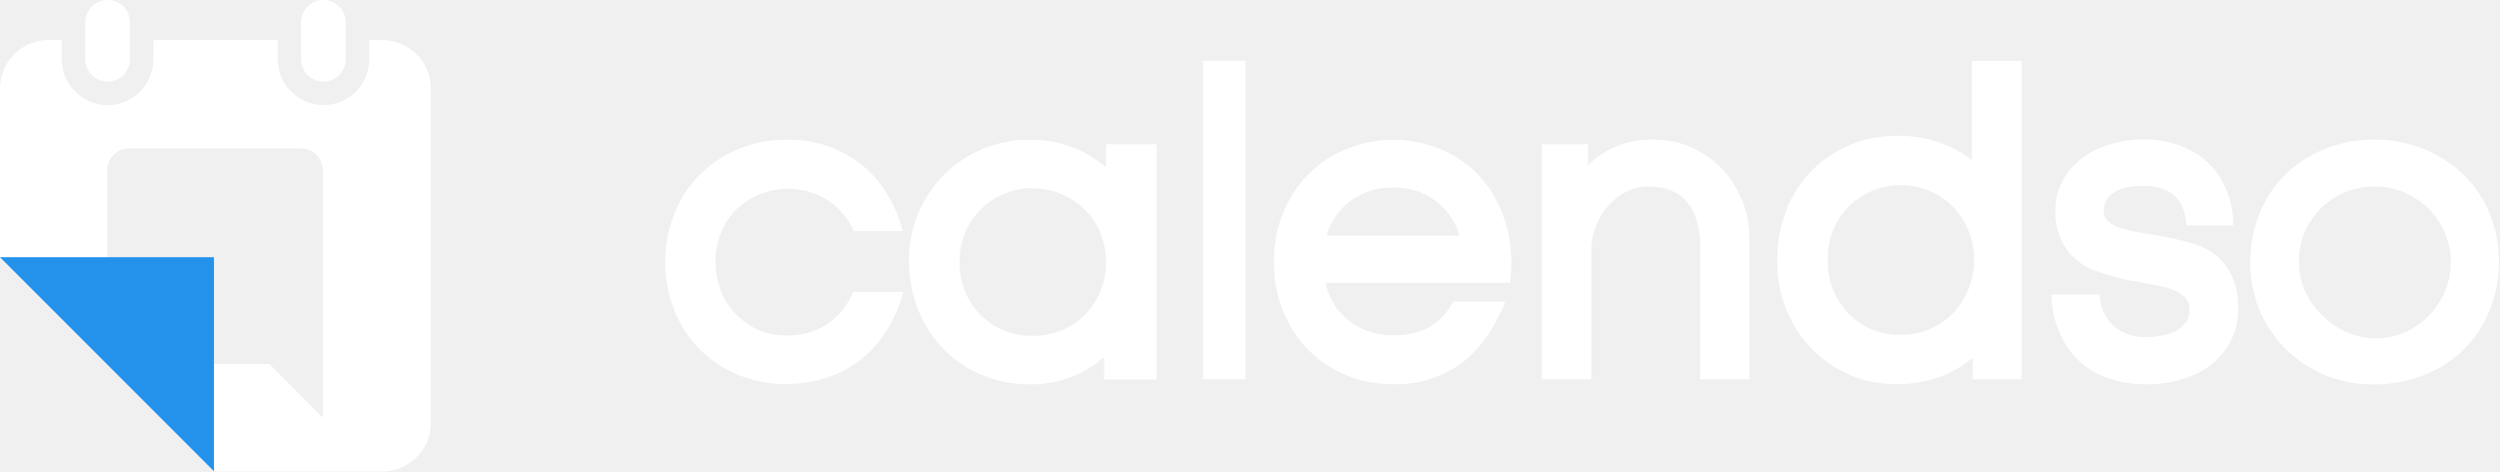
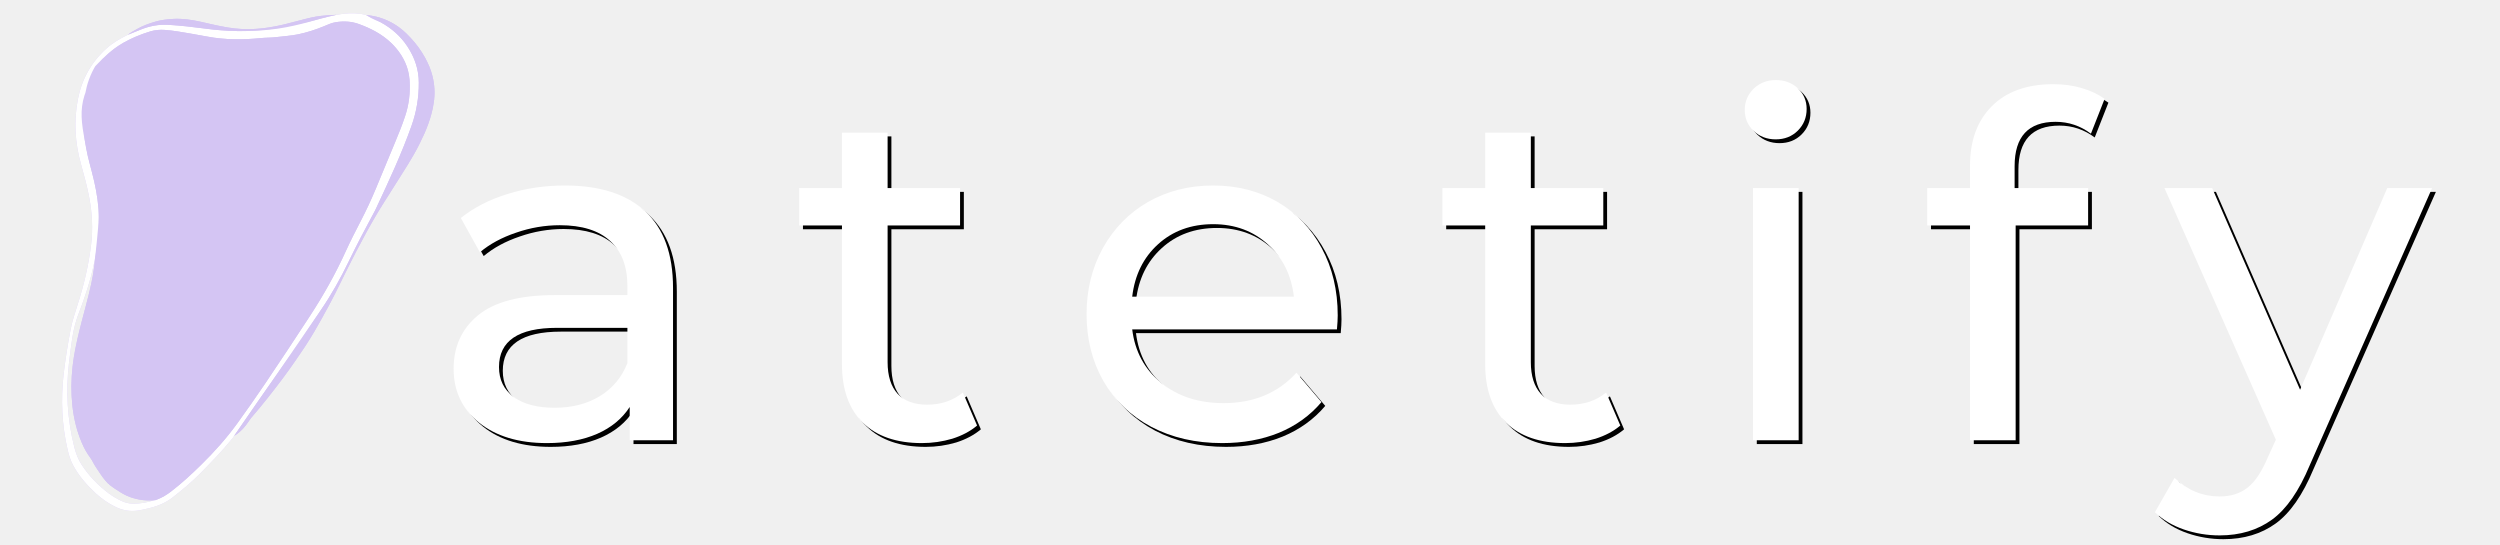
- <svg xmlns="http://www.w3.org/2000/svg" id="Layer_1" data-name="Layer 1" viewBox="0 0 566.93 106.87">
+ <svg xmlns="http://www.w3.org/2000/svg" width="202" zoomAndPan="magnify" viewBox="0 0 151.5 33" height="44" preserveAspectRatio="xMidYMid meet" version="1.0">
  <defs>
-     <style>.cls-1,.cls-2{fill:#fff;}.cls-1,.cls-3{fillRule:evenodd;}.cls-3{fill:#2492eb;}</style>
+     <g />
+     <clipPath id="7835c8d648">
+       <path d="M 130 11 L 148 11 L 148 32.945 L 130 32.945 Z M 130 11 " clip-rule="nonzero" />
+     </clipPath>
+     <clipPath id="9e72cd3a06">
+       <path d="M 130 11 L 148 11 L 148 32.945 L 130 32.945 Z M 130 11 " clip-rule="nonzero" />
+     </clipPath>
+     <clipPath id="a7d173bc70">
+       <path d="M 3 0.055 L 27 0.055 L 27 31 L 3 31 Z M 3 0.055 " clip-rule="nonzero" />
+     </clipPath>
+     <clipPath id="b1306e29b6">
+       <path d="M -3.535 5.867 L 23.336 -3.637 L 32.59 22.523 L 5.719 32.027 Z M -3.535 5.867 " clip-rule="nonzero" />
+     </clipPath>
+     <clipPath id="e5a8bb545f">
+       <path d="M -3.535 5.867 L 23.336 -3.637 L 32.59 22.523 L 5.719 32.027 Z M -3.535 5.867 " clip-rule="nonzero" />
+     </clipPath>
+     <clipPath id="a86a3cac2f">
+       <path d="M 3 0.055 L 26 0.055 L 26 31 L 3 31 Z M 3 0.055 " clip-rule="nonzero" />
+     </clipPath>
+     <clipPath id="6486aaf004">
+       <path d="M -3.535 5.867 L 23.336 -3.637 L 32.59 22.523 L 5.719 32.027 Z M -3.535 5.867 " clip-rule="nonzero" />
+     </clipPath>
+     <clipPath id="df2807f0a7">
+       <path d="M -3.535 5.867 L 23.336 -3.637 L 32.59 22.523 L 5.719 32.027 Z M -3.535 5.867 " clip-rule="nonzero" />
+     </clipPath>
+     <clipPath id="bb396485cc">
+       <path d="M 4 0.055 L 27 0.055 L 27 31 L 4 31 Z M 4 0.055 " clip-rule="nonzero" />
+     </clipPath>
+     <clipPath id="54c73df308">
+       <path d="M -3.535 5.867 L 23.336 -3.637 L 32.59 22.523 L 5.719 32.027 Z M -3.535 5.867 " clip-rule="nonzero" />
+     </clipPath>
+     <clipPath id="6326827091">
+       <path d="M -3.535 5.867 L 23.336 -3.637 L 32.59 22.523 L 5.719 32.027 Z M -3.535 5.867 " clip-rule="nonzero" />
+     </clipPath>
  </defs>
-   <path class="cls-1" d="M178.41,87.12a28.08,28.08,0,0,1-14-3.59,25.91,25.91,0,0,1-9.94-10,29.62,29.62,0,0,1,0-28.25,25.88,25.88,0,0,1,10-10,28,28,0,0,1,14-3.61A26.53,26.53,0,0,1,195,37q7,5.33,9.86,15.41H193.68a15.82,15.82,0,0,0-6.17-7.16,16.32,16.32,0,0,0-8.68-2.46,17.22,17.22,0,0,0-8.07,2,15.63,15.63,0,0,0-6.14,5.81,17.85,17.85,0,0,0-.19,17.26,16.41,16.41,0,0,0,5.79,6,14.94,14.94,0,0,0,8,2.23c7.23,0,12.37-3.29,15.37-9.89h11.35a31.36,31.36,0,0,1-5.77,11.52,24.73,24.73,0,0,1-9.16,7,28.61,28.61,0,0,1-11.59,2.34ZM250.48,81a24.7,24.7,0,0,1-16.77,6.15,28,28,0,0,1-14-3.59,26.15,26.15,0,0,1-9.84-10A29.21,29.21,0,0,1,206.22,59a27.1,27.1,0,0,1,27.2-27.29,25.66,25.66,0,0,1,17.49,6.25V32.72h11.5V86.07H250.48V81ZM234.34,42.66a16.53,16.53,0,0,0-8.42,2.2,16.21,16.21,0,0,0-6,6,16.38,16.38,0,0,0-2.22,8.37,16.59,16.59,0,0,0,4.71,12.16,16.38,16.38,0,0,0,12.11,4.75,16,16,0,0,0,8.27-2.19,16.31,16.31,0,0,0,5.94-6,17.58,17.58,0,0,0,0-17,16.15,16.15,0,0,0-6-6,16.33,16.33,0,0,0-8.4-2.22Zm38.57-28.87h9.67V86h-9.67V13.79Zm27.77,50.36a15.34,15.34,0,0,0,3,6.27,14.48,14.48,0,0,0,5.36,4.14,16.65,16.65,0,0,0,7,1.47,16.84,16.84,0,0,0,8.1-1.75,14.78,14.78,0,0,0,5.55-5.89h11.87q-4.08,9.74-10.36,14.24a25.3,25.3,0,0,1-15.16,4.49,27.13,27.13,0,0,1-13.8-3.59,25.74,25.74,0,0,1-9.74-10A28.65,28.65,0,0,1,289,59.4a28.65,28.65,0,0,1,3.51-14.09,25.62,25.62,0,0,1,9.79-10,28.15,28.15,0,0,1,27.74.09,25.36,25.36,0,0,1,9.57,10.24,30.18,30.18,0,0,1,3.26,14c0,1-.1,2.47-.29,4.51ZM316.1,42.53a15.83,15.83,0,0,0-9.56,2.92,14.91,14.91,0,0,0-5.58,8h30.18a15.2,15.2,0,0,0-5.59-8,15.63,15.63,0,0,0-9.45-2.92Zm69.63,13.73q0-7-3-10.46c-2-2.35-4.89-3.51-8.68-3.51a11.46,11.46,0,0,0-6.48,2,14.08,14.08,0,0,0-4.76,5.36A15.6,15.6,0,0,0,361,57.08V86H349.79V32.72h10.46v4.76a20.2,20.2,0,0,1,14.87-5.82,20.87,20.87,0,0,1,11,3,21.54,21.54,0,0,1,7.89,8.21,23.45,23.45,0,0,1,2.88,11.55V86h-11.2V56.26Zm61.81,24.91a25.73,25.73,0,0,1-7.91,4.44,28,28,0,0,1-9.35,1.51,26.4,26.4,0,0,1-13.75-3.69,26.94,26.94,0,0,1-9.78-10.07,28.29,28.29,0,0,1-3.57-14.06,30.39,30.39,0,0,1,3.46-14.67,26.14,26.14,0,0,1,9.79-10.14,27.27,27.27,0,0,1,14.14-3.69,28.53,28.53,0,0,1,9,1.4,25.51,25.51,0,0,1,7.78,4.08V13.84h11.3V86h-11.1V81.17ZM431.24,42a16.34,16.34,0,0,0-8.41,2.22,16.05,16.05,0,0,0-6,6,16.75,16.75,0,0,0-2.18,8.49,17.11,17.11,0,0,0,4.71,12.4,16.07,16.07,0,0,0,12.06,4.8,15.71,15.71,0,0,0,8.31-2.26,16.37,16.37,0,0,0,5.94-6.14,17.92,17.92,0,0,0,0-17.17A16.44,16.44,0,0,0,431.24,42Zm55.44,45.13a23.84,23.84,0,0,1-10.84-2.39,18.14,18.14,0,0,1-7.46-7,22.68,22.68,0,0,1-3-10.94h11a10,10,0,0,0,3.08,7.12A11,11,0,0,0,487,76.41a15.51,15.51,0,0,0,5.33-.82,7.27,7.27,0,0,0,3.31-2.18,4.68,4.68,0,0,0,1.1-3,4.06,4.06,0,0,0-1.24-3.19,8.52,8.52,0,0,0-1.72-1.16,13.45,13.45,0,0,0-2.17-.81c-1.82-.44-3.87-.86-6.15-1.29-1.76-.25-3.46-.58-5.1-1s-3.47-1-5-1.59A11.16,11.16,0,0,1,473,60.35l-1-.71a9.64,9.64,0,0,0-1.2-1,8.44,8.44,0,0,1-1.77-1.82,17.51,17.51,0,0,1-1.49-2.61,14.27,14.27,0,0,1-1.25-6.43A14.21,14.21,0,0,1,469,39.29a16.77,16.77,0,0,1,7.2-5.65,25.49,25.49,0,0,1,10.29-2A22.09,22.09,0,0,1,496.82,34a17.22,17.22,0,0,1,7.12,6.73,21.13,21.13,0,0,1,2.74,10.4H496c-.14-3-1.05-5.22-2.69-6.73s-4-2.26-7-2.26-5.24.51-6.76,1.54a4.49,4.49,0,0,0-2.28,3.84,3.12,3.12,0,0,0,1,2.64,8.49,8.49,0,0,0,1.84,1.18,10,10,0,0,0,2,.66c.81.21,1.69.43,2.69.62l3.12.53a65.57,65.57,0,0,1,10,2.21,14,14,0,0,1,6.74,4.46,14.62,14.62,0,0,1,3,8.37l.1,1.82A15.47,15.47,0,0,1,505,79.1a17.09,17.09,0,0,1-7.46,6,27.44,27.44,0,0,1-10.9,2.06Zm76.61-13.55a26.23,26.23,0,0,1-10.19,10,30.43,30.43,0,0,1-14.77,3.59,27.65,27.65,0,0,1-14-3.64,27.26,27.26,0,0,1-10.08-9.92,26.66,26.66,0,0,1-3.73-13.83,28.7,28.7,0,0,1,3.61-14.56,25.87,25.87,0,0,1,10.24-10,29.05,29.05,0,0,1,14.32-3.56,29.59,29.59,0,0,1,14.32,3.61,26.71,26.71,0,0,1,10.24,9.9,28.3,28.3,0,0,1,3.64,14.23,28.21,28.21,0,0,1-3.64,14.17ZM538.73,42.29a17.06,17.06,0,0,0-8.63,2.26,16.7,16.7,0,0,0-6.28,6.15,16.46,16.46,0,0,0-2.3,8.5,16.65,16.65,0,0,0,5.18,12.16A17,17,0,0,0,539,76.71a16.16,16.16,0,0,0,8.53-2.37A17.52,17.52,0,0,0,553.72,68,17,17,0,0,0,556,59.4a16.38,16.38,0,0,0-2.33-8.58,17.24,17.24,0,0,0-6.3-6.22A16.89,16.89,0,0,0,538.73,42.29Z" transform="translate(0)" />
-   <rect class="cls-2" x="19.35" width="10.11" height="18.5" rx="5.05" />
-   <rect class="cls-2" x="68.31" width="10.11" height="18.5" rx="5.05" />
-   <path class="cls-1" d="M11,9.1h3v4.35A10.43,10.43,0,0,0,24.4,23.84h0A10.42,10.42,0,0,0,34.79,13.45V9.1H63v4.35A10.42,10.42,0,0,0,73.36,23.84h0A10.42,10.42,0,0,0,83.75,13.45V9.1h3a11,11,0,0,1,11,11V95.91a11,11,0,0,1-11,11H48.54L0,58.33V20.07a11,11,0,0,1,11-11ZM68.21,33.64H29.31a5,5,0,0,0-5,5v38.9a5,5,0,0,0,5,5H61.1L73.24,94.74V38.67A5,5,0,0,0,68.21,33.64Z" transform="translate(0)" />
-   <polygon class="cls-3" points="48.54 58.33 0 58.33 48.54 106.87 48.54 58.33" />
+   <g fill="#000000" fill-opacity="1">
+     <g transform="translate(26.28094, 26.9087)">
+       <g>
+         <path d="M 8.188 -15.438 C 10.301 -15.438 11.922 -14.914 13.047 -13.875 C 14.172 -12.832 14.734 -11.285 14.734 -9.234 L 14.734 0 L 12.109 0 L 12.109 -2.016 C 11.648 -1.305 10.992 -0.766 10.141 -0.391 C 9.285 -0.016 8.27 0.172 7.094 0.172 C 5.383 0.172 4.016 -0.238 2.984 -1.062 C 1.953 -1.895 1.438 -2.984 1.438 -4.328 C 1.438 -5.672 1.926 -6.75 2.906 -7.562 C 3.895 -8.383 5.453 -8.797 7.578 -8.797 L 11.969 -8.797 L 11.969 -9.344 C 11.969 -10.539 11.617 -11.453 10.922 -12.078 C 10.234 -12.711 9.219 -13.031 7.875 -13.031 C 6.969 -13.031 6.082 -12.879 5.219 -12.578 C 4.352 -12.285 3.625 -11.891 3.031 -11.391 L 1.875 -13.469 C 2.664 -14.102 3.609 -14.586 4.703 -14.922 C 5.797 -15.266 6.957 -15.438 8.188 -15.438 Z M 7.562 -1.969 C 8.613 -1.969 9.523 -2.203 10.297 -2.672 C 11.066 -3.141 11.625 -3.805 11.969 -4.672 L 11.969 -6.812 L 7.703 -6.812 C 5.359 -6.812 4.188 -6.02 4.188 -4.438 C 4.188 -3.664 4.484 -3.062 5.078 -2.625 C 5.672 -2.188 6.5 -1.969 7.562 -1.969 Z M 7.562 -1.969 " />
+       </g>
+     </g>
+   </g>
+   <g fill="#000000" fill-opacity="1">
+     <g transform="translate(48.22124, 26.9087)">
+       <g>
+         <path d="M 11.219 -0.891 C 10.812 -0.547 10.312 -0.281 9.719 -0.094 C 9.125 0.082 8.508 0.172 7.875 0.172 C 6.332 0.172 5.141 -0.238 4.297 -1.062 C 3.453 -1.895 3.031 -3.078 3.031 -4.609 L 3.031 -13.016 L 0.438 -13.016 L 0.438 -15.281 L 3.031 -15.281 L 3.031 -18.641 L 5.797 -18.641 L 5.797 -15.281 L 10.188 -15.281 L 10.188 -13.016 L 5.797 -13.016 L 5.797 -4.734 C 5.797 -3.898 6 -3.258 6.406 -2.812 C 6.82 -2.375 7.414 -2.156 8.188 -2.156 C 9.031 -2.156 9.754 -2.398 10.359 -2.891 Z M 11.219 -0.891 " />
+       </g>
+     </g>
+   </g>
+   <g fill="#000000" fill-opacity="1">
+     <g transform="translate(64.85715, 26.9087)">
+       <g>
+         <path d="M 16.438 -7.562 C 16.438 -7.344 16.422 -7.062 16.391 -6.719 L 3.984 -6.719 C 4.148 -5.375 4.738 -4.289 5.75 -3.469 C 6.758 -2.656 8.016 -2.25 9.516 -2.25 C 11.348 -2.25 12.82 -2.863 13.938 -4.094 L 15.453 -2.312 C 14.766 -1.5 13.906 -0.879 12.875 -0.453 C 11.844 -0.035 10.695 0.172 9.438 0.172 C 7.82 0.172 6.391 -0.156 5.141 -0.812 C 3.891 -1.477 2.922 -2.406 2.234 -3.594 C 1.555 -4.789 1.219 -6.141 1.219 -7.641 C 1.219 -9.117 1.547 -10.453 2.203 -11.641 C 2.867 -12.836 3.781 -13.77 4.938 -14.438 C 6.102 -15.102 7.422 -15.438 8.891 -15.438 C 10.348 -15.438 11.648 -15.102 12.797 -14.438 C 13.941 -13.77 14.832 -12.836 15.469 -11.641 C 16.113 -10.453 16.438 -9.094 16.438 -7.562 Z M 8.891 -13.094 C 7.555 -13.094 6.441 -12.688 5.547 -11.875 C 4.66 -11.07 4.141 -10.016 3.984 -8.703 L 13.781 -8.703 C 13.633 -9.992 13.113 -11.047 12.219 -11.859 C 11.32 -12.68 10.211 -13.094 8.891 -13.094 Z M 8.891 -13.094 " />
+       </g>
+     </g>
+   </g>
+   <g fill="#000000" fill-opacity="1">
+     <g transform="translate(87.20105, 26.9087)">
+       <g>
+         <path d="M 11.219 -0.891 C 10.812 -0.547 10.312 -0.281 9.719 -0.094 C 9.125 0.082 8.508 0.172 7.875 0.172 C 6.332 0.172 5.141 -0.238 4.297 -1.062 C 3.453 -1.895 3.031 -3.078 3.031 -4.609 L 3.031 -13.016 L 0.438 -13.016 L 0.438 -15.281 L 3.031 -15.281 L 3.031 -18.641 L 5.797 -18.641 L 5.797 -15.281 L 10.188 -15.281 L 10.188 -13.016 L 5.797 -13.016 L 5.797 -4.734 C 5.797 -3.898 6 -3.258 6.406 -2.812 C 6.82 -2.375 7.414 -2.156 8.188 -2.156 C 9.031 -2.156 9.754 -2.398 10.359 -2.891 Z M 11.219 -0.891 " />
+       </g>
+     </g>
+   </g>
+   <g fill="#000000" fill-opacity="1">
+     <g transform="translate(103.837, 26.9087)">
+       <g>
+         <path d="M 2.625 -15.281 L 5.391 -15.281 L 5.391 0 L 2.625 0 Z M 4 -18.234 C 3.469 -18.234 3.02 -18.406 2.656 -18.75 C 2.301 -19.094 2.125 -19.516 2.125 -20.016 C 2.125 -20.516 2.301 -20.941 2.656 -21.297 C 3.02 -21.648 3.469 -21.828 4 -21.828 C 4.539 -21.828 4.988 -21.66 5.344 -21.328 C 5.695 -20.992 5.875 -20.578 5.875 -20.078 C 5.875 -19.555 5.695 -19.117 5.344 -18.766 C 4.988 -18.41 4.539 -18.234 4 -18.234 Z M 4 -18.234 " />
+       </g>
+     </g>
+   </g>
+   <g fill="#000000" fill-opacity="1">
+     <g transform="translate(116.5811, 26.9087)">
+       <g>
+         <path d="M 8.219 -19.297 C 6.562 -19.297 5.734 -18.398 5.734 -16.609 L 5.734 -15.281 L 10.188 -15.281 L 10.188 -13.016 L 5.797 -13.016 L 5.797 0 L 3.031 0 L 3.031 -13.016 L 0.438 -13.016 L 0.438 -15.281 L 3.031 -15.281 L 3.031 -16.641 C 3.031 -18.16 3.473 -19.363 4.359 -20.25 C 5.242 -21.133 6.484 -21.578 8.078 -21.578 C 8.691 -21.578 9.266 -21.5 9.797 -21.344 C 10.336 -21.188 10.801 -20.969 11.188 -20.688 L 10.359 -18.578 C 9.723 -19.055 9.008 -19.297 8.219 -19.297 Z M 8.219 -19.297 " />
+       </g>
+     </g>
+   </g>
+   <g clip-path="url(#7835c8d648)">
+     <g fill="#000000" fill-opacity="1">
+       <g transform="translate(131.4585, 26.9087)">
+         <g>
+           <path d="M 16.156 -15.281 L 8.734 1.531 C 8.086 3.082 7.328 4.176 6.453 4.812 C 5.578 5.445 4.52 5.766 3.281 5.766 C 2.531 5.766 1.805 5.645 1.109 5.406 C 0.41 5.164 -0.172 4.816 -0.641 4.359 L 0.547 2.281 C 1.336 3.031 2.25 3.406 3.281 3.406 C 3.957 3.406 4.52 3.227 4.969 2.875 C 5.426 2.52 5.836 1.906 6.203 1.031 L 6.688 -0.031 L -0.062 -15.281 L 2.828 -15.281 L 8.156 -3.062 L 13.438 -15.281 Z M 16.156 -15.281 " />
+         </g>
+       </g>
+     </g>
+   </g>
+   <g fill="#ffffff" fill-opacity="1">
+     <g transform="translate(26.05151, 26.67927)">
+       <g>
+         <path d="M 8.188 -15.438 C 10.301 -15.438 11.922 -14.914 13.047 -13.875 C 14.172 -12.832 14.734 -11.285 14.734 -9.234 L 14.734 0 L 12.109 0 L 12.109 -2.016 C 11.648 -1.305 10.992 -0.766 10.141 -0.391 C 9.285 -0.016 8.27 0.172 7.094 0.172 C 5.383 0.172 4.016 -0.238 2.984 -1.062 C 1.953 -1.895 1.438 -2.984 1.438 -4.328 C 1.438 -5.672 1.926 -6.75 2.906 -7.562 C 3.895 -8.383 5.453 -8.797 7.578 -8.797 L 11.969 -8.797 L 11.969 -9.344 C 11.969 -10.539 11.617 -11.453 10.922 -12.078 C 10.234 -12.711 9.219 -13.031 7.875 -13.031 C 6.969 -13.031 6.082 -12.879 5.219 -12.578 C 4.352 -12.285 3.625 -11.891 3.031 -11.391 L 1.875 -13.469 C 2.664 -14.102 3.609 -14.586 4.703 -14.922 C 5.797 -15.266 6.957 -15.438 8.188 -15.438 Z M 7.562 -1.969 C 8.613 -1.969 9.523 -2.203 10.297 -2.672 C 11.066 -3.141 11.625 -3.805 11.969 -4.672 L 11.969 -6.812 L 7.703 -6.812 C 5.359 -6.812 4.188 -6.02 4.188 -4.438 C 4.188 -3.664 4.484 -3.062 5.078 -2.625 C 5.672 -2.188 6.5 -1.969 7.562 -1.969 Z M 7.562 -1.969 " />
+       </g>
+     </g>
+   </g>
+   <g fill="#ffffff" fill-opacity="1">
+     <g transform="translate(47.99182, 26.67927)">
+       <g>
+         <path d="M 11.219 -0.891 C 10.812 -0.547 10.312 -0.281 9.719 -0.094 C 9.125 0.082 8.508 0.172 7.875 0.172 C 6.332 0.172 5.141 -0.238 4.297 -1.062 C 3.453 -1.895 3.031 -3.078 3.031 -4.609 L 3.031 -13.016 L 0.438 -13.016 L 0.438 -15.281 L 3.031 -15.281 L 3.031 -18.641 L 5.797 -18.641 L 5.797 -15.281 L 10.188 -15.281 L 10.188 -13.016 L 5.797 -13.016 L 5.797 -4.734 C 5.797 -3.898 6 -3.258 6.406 -2.812 C 6.82 -2.375 7.414 -2.156 8.188 -2.156 C 9.031 -2.156 9.754 -2.398 10.359 -2.891 Z M 11.219 -0.891 " />
+       </g>
+     </g>
+   </g>
+   <g fill="#ffffff" fill-opacity="1">
+     <g transform="translate(64.62772, 26.67927)">
+       <g>
+         <path d="M 16.438 -7.562 C 16.438 -7.344 16.422 -7.062 16.391 -6.719 L 3.984 -6.719 C 4.148 -5.375 4.738 -4.289 5.75 -3.469 C 6.758 -2.656 8.016 -2.25 9.516 -2.25 C 11.348 -2.25 12.82 -2.863 13.938 -4.094 L 15.453 -2.312 C 14.766 -1.5 13.906 -0.879 12.875 -0.453 C 11.844 -0.035 10.695 0.172 9.438 0.172 C 7.82 0.172 6.391 -0.156 5.141 -0.812 C 3.891 -1.477 2.922 -2.406 2.234 -3.594 C 1.555 -4.789 1.219 -6.141 1.219 -7.641 C 1.219 -9.117 1.547 -10.453 2.203 -11.641 C 2.867 -12.836 3.781 -13.77 4.938 -14.438 C 6.102 -15.102 7.422 -15.438 8.891 -15.438 C 10.348 -15.438 11.648 -15.102 12.797 -14.438 C 13.941 -13.77 14.832 -12.836 15.469 -11.641 C 16.113 -10.453 16.438 -9.094 16.438 -7.562 Z M 8.891 -13.094 C 7.555 -13.094 6.441 -12.688 5.547 -11.875 C 4.66 -11.07 4.141 -10.016 3.984 -8.703 L 13.781 -8.703 C 13.633 -9.992 13.113 -11.047 12.219 -11.859 C 11.32 -12.68 10.211 -13.094 8.891 -13.094 Z M 8.891 -13.094 " />
+       </g>
+     </g>
+   </g>
+   <g fill="#ffffff" fill-opacity="1">
+     <g transform="translate(86.97163, 26.67927)">
+       <g>
+         <path d="M 11.219 -0.891 C 10.812 -0.547 10.312 -0.281 9.719 -0.094 C 9.125 0.082 8.508 0.172 7.875 0.172 C 6.332 0.172 5.141 -0.238 4.297 -1.062 C 3.453 -1.895 3.031 -3.078 3.031 -4.609 L 3.031 -13.016 L 0.438 -13.016 L 0.438 -15.281 L 3.031 -15.281 L 3.031 -18.641 L 5.797 -18.641 L 5.797 -15.281 L 10.188 -15.281 L 10.188 -13.016 L 5.797 -13.016 L 5.797 -4.734 C 5.797 -3.898 6 -3.258 6.406 -2.812 C 6.82 -2.375 7.414 -2.156 8.188 -2.156 C 9.031 -2.156 9.754 -2.398 10.359 -2.891 Z M 11.219 -0.891 " />
+       </g>
+     </g>
+   </g>
+   <g fill="#ffffff" fill-opacity="1">
+     <g transform="translate(103.6075, 26.67927)">
+       <g>
+         <path d="M 2.625 -15.281 L 5.391 -15.281 L 5.391 0 L 2.625 0 Z M 4 -18.234 C 3.469 -18.234 3.02 -18.406 2.656 -18.75 C 2.301 -19.094 2.125 -19.516 2.125 -20.016 C 2.125 -20.516 2.301 -20.941 2.656 -21.297 C 3.02 -21.648 3.469 -21.828 4 -21.828 C 4.539 -21.828 4.988 -21.66 5.344 -21.328 C 5.695 -20.992 5.875 -20.578 5.875 -20.078 C 5.875 -19.555 5.695 -19.117 5.344 -18.766 C 4.988 -18.41 4.539 -18.234 4 -18.234 Z M 4 -18.234 " />
+       </g>
+     </g>
+   </g>
+   <g fill="#ffffff" fill-opacity="1">
+     <g transform="translate(116.3516, 26.67927)">
+       <g>
+         <path d="M 8.219 -19.297 C 6.562 -19.297 5.734 -18.398 5.734 -16.609 L 5.734 -15.281 L 10.188 -15.281 L 10.188 -13.016 L 5.797 -13.016 L 5.797 0 L 3.031 0 L 3.031 -13.016 L 0.438 -13.016 L 0.438 -15.281 L 3.031 -15.281 L 3.031 -16.641 C 3.031 -18.16 3.473 -19.363 4.359 -20.25 C 5.242 -21.133 6.484 -21.578 8.078 -21.578 C 8.691 -21.578 9.266 -21.5 9.797 -21.344 C 10.336 -21.188 10.801 -20.969 11.188 -20.688 L 10.359 -18.578 C 9.723 -19.055 9.008 -19.297 8.219 -19.297 Z M 8.219 -19.297 " />
+       </g>
+     </g>
+   </g>
+   <g clip-path="url(#9e72cd3a06)">
+     <g fill="#ffffff" fill-opacity="1">
+       <g transform="translate(131.229, 26.67927)">
+         <g>
+           <path d="M 16.156 -15.281 L 8.734 1.531 C 8.086 3.082 7.328 4.176 6.453 4.812 C 5.578 5.445 4.52 5.766 3.281 5.766 C 2.531 5.766 1.805 5.645 1.109 5.406 C 0.41 5.164 -0.172 4.816 -0.641 4.359 L 0.547 2.281 C 1.336 3.031 2.25 3.406 3.281 3.406 C 3.957 3.406 4.52 3.227 4.969 2.875 C 5.426 2.52 5.836 1.906 6.203 1.031 L 6.688 -0.031 L -0.062 -15.281 L 2.828 -15.281 L 8.156 -3.062 L 13.438 -15.281 Z M 16.156 -15.281 " />
+         </g>
+       </g>
+     </g>
+   </g>
+   <g clip-path="url(#a7d173bc70)">
+     <g clip-path="url(#b1306e29b6)">
+       <g clip-path="url(#e5a8bb545f)">
+         <path fill="#d4c5f3" d="M 25.773 3.523 C 25.531 3.078 25.234 2.668 24.887 2.297 C 24.633 2.027 24.203 1.578 23.52 1.262 C 23.242 1.129 22.789 0.961 22.191 0.914 C 22.199 0.918 22.207 0.922 22.215 0.93 C 22.215 0.93 22.207 0.922 22.191 0.914 C 22.191 0.914 21.531 0.68 20.398 0.898 C 20.133 0.957 19.727 1.047 19.227 1.184 C 18.973 1.254 18.867 1.289 18.648 1.348 C 18.648 1.348 18.012 1.523 17.359 1.648 C 16.062 1.902 14.719 1.887 14.434 1.883 C 13.855 1.879 13.277 1.836 12.703 1.766 C 13.156 1.82 13.742 1.871 14.434 1.883 C 15.562 1.887 16.68 1.773 17.781 1.52 C 18.258 1.41 18.754 1.32 19.227 1.184 C 19.309 1.16 19.551 1.09 19.879 1.012 C 19.879 1.012 20.152 0.945 20.398 0.898 C 19.68 0.918 19.195 0.988 18.875 1.059 C 18.863 1.062 18.852 1.062 18.848 1.066 C 18.789 1.078 18.648 1.109 17.793 1.332 C 17.543 1.395 17.297 1.465 17.047 1.52 C 16.543 1.633 16.031 1.715 15.516 1.75 C 14.949 1.793 14.383 1.758 13.82 1.668 C 13.266 1.578 12.719 1.445 12.168 1.32 C 11.625 1.199 11.074 1.117 10.512 1.145 C 10.141 1.164 9.77 1.207 9.41 1.312 C 9.016 1.43 8.629 1.566 8.27 1.777 C 8.094 1.879 7.906 1.973 7.746 2.109 C 7.289 2.332 6.848 2.582 6.465 2.926 C 5.535 3.758 4.953 4.789 4.719 6.02 C 4.465 7.34 4.543 8.648 4.906 9.941 C 5.094 10.621 5.285 11.305 5.414 12 C 5.586 12.93 5.637 13.867 5.523 14.809 C 5.375 16.051 5.09 17.262 4.707 18.449 C 4.547 18.957 4.375 19.457 4.277 19.98 C 4.105 20.875 3.961 21.773 3.855 22.68 C 3.684 24.215 3.746 25.742 4.098 27.254 C 4.172 27.578 4.27 27.895 4.426 28.191 C 4.781 28.852 5.27 29.406 5.816 29.91 C 6.18 30.242 6.578 30.516 7.02 30.727 C 7.445 30.934 7.887 31.004 8.352 30.941 C 8.551 30.914 8.742 30.863 8.938 30.82 C 9.496 30.695 10.023 30.492 10.477 30.133 C 11.051 29.68 11.617 29.215 12.133 28.691 C 12.781 28.027 13.438 27.363 14.023 26.641 C 14.051 26.605 14.074 26.574 14.102 26.543 C 14.133 26.496 14.188 26.414 14.219 26.367 C 14.328 26.207 14.43 26.059 14.531 25.91 C 14.43 26.059 14.324 26.211 14.219 26.367 C 14.215 26.379 14.207 26.391 14.203 26.406 C 14.23 26.387 14.273 26.359 14.328 26.324 C 14.855 25.953 15.09 25.473 15.219 25.324 C 15.879 24.566 16.496 23.773 17.102 22.973 C 17.379 22.609 17.641 22.234 17.902 21.859 C 18.301 21.289 18.688 20.707 19.043 20.102 C 19.352 19.574 19.648 19.039 19.938 18.5 C 20.168 18.078 20.379 17.648 20.594 17.215 C 20.828 16.75 21.051 16.281 21.289 15.82 C 21.395 15.613 21.492 15.41 21.602 15.207 C 21.891 14.676 22.164 14.133 22.469 13.605 C 22.645 13.301 22.82 12.992 23.004 12.691 C 23.195 12.375 23.398 12.066 23.594 11.754 C 23.953 11.184 24.312 10.613 24.672 10.043 C 24.938 9.621 25.184 9.191 25.406 8.75 C 25.609 8.34 25.805 7.93 25.957 7.496 C 26.105 7.082 26.223 6.66 26.285 6.227 C 26.371 5.668 26.34 5.113 26.195 4.562 C 26.102 4.195 25.949 3.852 25.773 3.523 Z M 5.492 10.137 C 5.516 10.23 5.543 10.332 5.574 10.449 C 5.547 10.348 5.52 10.242 5.492 10.137 Z M 5.715 16.098 C 5.617 16.887 5.484 17.465 5.145 18.75 C 5.027 19.195 4.906 19.641 4.797 20.09 C 4.629 20.789 4.477 21.492 4.398 22.211 C 4.309 23.004 4.301 23.805 4.387 24.598 C 4.43 24.996 4.5 25.387 4.598 25.773 C 4.688 26.133 4.809 26.477 4.949 26.812 C 5.082 27.141 5.258 27.449 5.469 27.738 C 5.602 27.914 5.68 28.121 5.805 28.301 C 6 28.586 6.176 28.883 6.402 29.145 C 6.57 29.34 6.77 29.492 6.984 29.629 C 7.207 29.773 7.43 29.926 7.672 30.035 C 7.863 30.125 8.453 30.363 9.211 30.324 C 9.273 30.32 9.32 30.316 9.352 30.312 C 9.383 30.316 9.41 30.309 9.438 30.301 C 9.41 30.309 9.383 30.316 9.352 30.312 C 8.93 30.449 8.496 30.527 8.055 30.523 C 7.801 30.52 7.562 30.453 7.336 30.344 C 7.074 30.219 6.82 30.066 6.586 29.895 C 5.941 29.41 5.391 28.84 4.949 28.164 C 4.73 27.832 4.598 27.469 4.5 27.086 C 4.078 25.41 3.98 23.711 4.18 21.996 C 4.234 21.52 4.297 21.043 4.367 20.566 C 4.453 19.953 4.613 19.363 4.844 18.793 C 4.957 18.512 5.277 17.625 5.508 16.77 C 5.551 16.602 5.668 16.152 5.77 15.586 C 5.777 15.512 5.785 15.438 5.793 15.363 C 5.797 15.371 5.801 15.379 5.805 15.387 C 5.793 15.457 5.781 15.523 5.77 15.586 C 5.742 15.848 5.73 15.98 5.715 16.098 Z M 7.48 2.59 C 7.254 2.727 6.98 2.906 6.688 3.145 C 6.672 3.156 6.66 3.168 6.645 3.18 C 6.656 3.168 6.672 3.156 6.688 3.145 C 6.926 2.93 7.191 2.746 7.48 2.59 C 7.879 2.352 8.41 2.113 9.125 1.898 C 8.551 2.07 8.004 2.309 7.48 2.59 Z M 16.73 22.75 C 17.637 21.438 18.543 20.117 19.441 18.797 C 18.594 20.039 18.207 20.656 16.73 22.75 Z M 16.73 22.75 " fill-opacity="1" fill-rule="nonzero" />
+       </g>
+     </g>
+   </g>
+   <g clip-path="url(#a86a3cac2f)">
+     <g clip-path="url(#6486aaf004)">
+       <g clip-path="url(#df2807f0a7)">
+         <path fill="#ffffff" d="M 20.398 0.898 C 21.531 0.68 22.191 0.914 22.191 0.914 C 22.207 0.922 22.215 0.93 22.215 0.93 C 22.512 1.059 22.797 1.203 23.078 1.355 C 23.734 1.715 24.281 2.195 24.695 2.824 C 25.133 3.492 25.379 4.215 25.379 5.012 C 25.383 5.902 25.242 6.766 24.945 7.605 C 24.34 9.312 23.578 10.945 22.812 12.582 C 22.754 12.715 22.684 12.844 22.613 12.973 C 22.105 13.906 21.613 14.852 21.148 15.812 C 20.648 16.848 20.09 17.848 19.441 18.797 C 18.543 20.117 17.637 21.438 16.73 22.75 C 16.188 23.539 15.375 24.676 14.219 26.367 C 14.188 26.414 14.133 26.496 14.102 26.543 C 14.074 26.574 14.051 26.605 14.023 26.641 C 13.438 27.363 12.781 28.027 12.133 28.691 C 11.617 29.215 11.051 29.68 10.477 30.133 C 10.023 30.492 9.496 30.695 8.938 30.82 C 8.742 30.863 8.551 30.914 8.352 30.941 C 7.887 31.004 7.445 30.934 7.02 30.727 C 6.578 30.516 6.18 30.242 5.816 29.91 C 5.27 29.406 4.781 28.852 4.426 28.191 C 4.27 27.895 4.172 27.578 4.098 27.254 C 3.746 25.742 3.684 24.215 3.855 22.68 C 3.961 21.773 4.105 20.875 4.277 19.98 C 4.375 19.457 4.547 18.957 4.707 18.449 C 5.09 17.262 5.375 16.051 5.523 14.809 C 5.637 13.867 5.586 12.93 5.414 12 C 5.285 11.305 5.094 10.621 4.906 9.941 C 4.543 8.648 4.465 7.34 4.719 6.02 C 4.957 4.789 5.535 3.758 6.465 2.926 C 6.848 2.582 7.289 2.332 7.746 2.109 C 8.008 2.004 8.27 1.898 8.527 1.793 C 9.062 1.578 9.609 1.469 10.191 1.504 C 10.926 1.547 11.66 1.629 12.391 1.727 C 13.066 1.82 13.75 1.879 14.434 1.883 C 15.562 1.887 16.68 1.773 17.781 1.52 C 18.258 1.41 18.754 1.32 19.227 1.184 C 19.309 1.16 19.551 1.09 19.879 1.012 C 19.879 1.012 20.152 0.945 20.398 0.898 Z M 6.074 3.828 C 6.059 3.832 6.051 3.844 6.055 3.863 L 6.055 3.859 C 6.023 3.879 6 3.906 5.992 3.945 C 5.617 4.441 5.398 5.008 5.25 5.605 C 5.23 5.637 5.223 5.672 5.227 5.711 L 5.227 5.707 C 5.207 5.738 5.203 5.773 5.207 5.809 C 5.184 5.836 5.184 5.871 5.18 5.902 C 5.043 6.773 5.02 7.648 5.141 8.523 C 5.23 9.18 5.406 9.812 5.574 10.449 C 5.766 11.172 5.91 11.902 5.969 12.652 C 6.066 13.91 5.887 14.941 5.77 15.586 C 5.668 16.152 5.551 16.602 5.508 16.77 C 5.277 17.625 4.957 18.512 4.844 18.793 C 4.613 19.363 4.453 19.953 4.367 20.566 C 4.297 21.043 4.234 21.52 4.18 21.996 C 3.98 23.711 4.078 25.41 4.5 27.086 C 4.598 27.469 4.73 27.832 4.949 28.164 C 5.391 28.84 5.941 29.41 6.586 29.895 C 6.82 30.066 7.074 30.219 7.336 30.344 C 7.562 30.453 7.801 30.52 8.055 30.523 C 8.496 30.527 8.93 30.449 9.352 30.312 C 9.414 30.32 9.465 30.289 9.52 30.27 C 9.832 30.152 10.113 29.98 10.375 29.777 C 11.02 29.285 11.609 28.734 12.188 28.168 C 12.984 27.387 13.723 26.562 14.379 25.656 C 14.957 24.855 15.523 24.051 16.074 23.234 C 16.984 21.879 17.891 20.52 18.781 19.148 C 19.598 17.898 20.328 16.598 20.949 15.234 C 21.234 14.605 21.551 13.992 21.867 13.379 C 22.191 12.754 22.488 12.121 22.758 11.473 C 23.148 10.527 23.543 9.586 23.934 8.641 C 24.152 8.117 24.367 7.59 24.547 7.047 C 24.789 6.336 24.867 5.605 24.82 4.855 C 24.805 4.652 24.773 4.449 24.719 4.25 C 24.535 3.594 24.172 3.047 23.684 2.582 C 23.125 2.055 22.453 1.711 21.738 1.453 C 21.285 1.289 20.809 1.27 20.332 1.348 C 20.086 1.387 19.859 1.496 19.633 1.59 C 19.129 1.797 18.613 1.965 18.078 2.078 C 17.621 2.172 17.156 2.195 16.695 2.254 C 16.398 2.289 16.094 2.277 15.797 2.309 C 14.711 2.418 13.629 2.418 12.551 2.215 C 12.211 2.148 11.871 2.09 11.531 2.031 C 11.016 1.945 10.5 1.848 9.977 1.812 C 9.688 1.793 9.402 1.816 9.125 1.898 C 8.551 2.07 8.004 2.309 7.48 2.59 C 6.984 2.859 6.555 3.211 6.203 3.652 C 6.176 3.688 6.125 3.711 6.133 3.77 C 6.102 3.773 6.086 3.797 6.078 3.824 Z M 6.074 3.828 " fill-opacity="1" fill-rule="nonzero" />
+       </g>
+     </g>
+   </g>
+   <g clip-path="url(#bb396485cc)">
+     <g clip-path="url(#54c73df308)">
+       <g clip-path="url(#6326827091)">
+         <path fill="#d4c5f3" d="M 14.203 26.406 C 14.207 26.391 14.215 26.379 14.219 26.367 C 15.273 24.828 16.141 23.59 16.73 22.75 C 18.207 20.656 18.594 20.039 19.441 18.797 C 20.09 17.848 20.648 16.848 21.148 15.812 C 21.613 14.852 22.105 13.906 22.613 12.973 C 22.684 12.844 22.754 12.715 22.812 12.582 C 23.578 10.945 24.34 9.312 24.945 7.605 C 25.242 6.766 25.383 5.902 25.379 5.012 C 25.379 4.215 25.133 3.492 24.695 2.824 C 24.281 2.195 23.734 1.715 23.078 1.355 C 22.953 1.289 22.613 1.191 22.215 0.93 C 22.207 0.922 22.199 0.918 22.191 0.914 C 22.789 0.961 23.242 1.129 23.52 1.262 C 24.203 1.578 24.633 2.027 24.887 2.297 C 25.234 2.668 25.531 3.078 25.773 3.523 C 25.949 3.852 26.102 4.195 26.195 4.562 C 26.34 5.113 26.371 5.668 26.285 6.227 C 26.223 6.66 26.105 7.082 25.957 7.496 C 25.805 7.93 25.609 8.34 25.406 8.75 C 25.184 9.191 24.938 9.621 24.672 10.043 C 24.312 10.613 23.953 11.184 23.594 11.754 C 23.398 12.066 23.195 12.375 23.004 12.691 C 22.82 12.992 22.645 13.301 22.469 13.605 C 22.164 14.133 21.891 14.676 21.602 15.207 C 21.492 15.41 21.395 15.613 21.289 15.82 C 21.051 16.281 20.828 16.75 20.594 17.215 C 20.379 17.648 20.168 18.078 19.938 18.5 C 19.648 19.039 19.352 19.574 19.043 20.102 C 18.688 20.707 18.301 21.289 17.902 21.859 C 17.641 22.234 17.379 22.609 17.102 22.973 C 16.496 23.773 15.879 24.566 15.219 25.324 C 15.09 25.473 14.855 25.953 14.328 26.324 C 14.273 26.359 14.23 26.387 14.203 26.406 Z M 18.875 1.059 C 18.863 1.062 18.852 1.062 18.848 1.066 C 18.789 1.078 18.648 1.109 17.793 1.332 C 17.543 1.395 17.297 1.465 17.047 1.52 C 16.543 1.633 16.031 1.715 15.516 1.75 C 14.949 1.793 14.383 1.758 13.82 1.668 C 13.266 1.578 12.719 1.445 12.168 1.32 C 11.625 1.199 11.074 1.117 10.512 1.145 C 10.141 1.164 9.77 1.207 9.41 1.312 C 9.016 1.43 8.629 1.566 8.27 1.777 C 8.094 1.879 7.906 1.973 7.746 2.109 C 8.008 2.004 8.27 1.898 8.527 1.793 C 9.062 1.578 9.609 1.469 10.191 1.504 C 10.926 1.547 11.66 1.629 12.391 1.727 C 12.871 1.793 13.574 1.867 14.434 1.883 C 14.719 1.887 16.062 1.902 17.359 1.648 C 18.012 1.523 18.648 1.348 18.648 1.348 C 18.867 1.289 18.973 1.254 19.227 1.184 C 19.727 1.047 20.133 0.957 20.398 0.898 C 19.68 0.918 19.195 0.988 18.875 1.059 Z M 6.211 3.562 C 6.062 3.711 5.918 3.863 5.773 4.012 C 5.648 4.223 5.512 4.488 5.398 4.805 C 5.285 5.109 5.219 5.387 5.176 5.621 C 5.164 5.66 5.141 5.719 5.117 5.789 C 4.84 6.664 4.934 7.461 5.141 8.523 C 5.312 9.422 5.297 9.406 5.574 10.449 C 5.766 11.172 5.91 11.902 5.969 12.652 C 6.02 13.328 5.922 14.082 5.77 15.586 C 5.742 15.848 5.73 15.98 5.715 16.098 C 5.617 16.887 5.484 17.465 5.145 18.75 C 5.027 19.195 4.906 19.641 4.797 20.09 C 4.629 20.789 4.477 21.492 4.398 22.211 C 4.309 23.004 4.301 23.805 4.387 24.598 C 4.43 24.996 4.5 25.387 4.598 25.773 C 4.688 26.133 4.809 26.477 4.949 26.812 C 5.082 27.141 5.258 27.449 5.469 27.738 C 5.602 27.914 5.68 28.121 5.805 28.301 C 6 28.586 6.176 28.883 6.402 29.145 C 6.57 29.34 6.77 29.492 6.984 29.629 C 7.207 29.773 7.43 29.926 7.672 30.035 C 7.863 30.125 8.453 30.359 9.211 30.324 C 9.273 30.32 9.32 30.316 9.352 30.312 C 9.414 30.32 9.465 30.289 9.52 30.27 C 9.832 30.152 10.113 29.98 10.375 29.777 C 11.02 29.285 11.609 28.734 12.188 28.168 C 12.984 27.387 13.723 26.562 14.379 25.656 C 14.957 24.855 15.523 24.051 16.074 23.234 C 16.984 21.879 17.891 20.52 18.781 19.148 C 19.598 17.898 20.328 16.598 20.949 15.234 C 21.234 14.605 21.551 13.992 21.867 13.379 C 22.191 12.754 22.488 12.121 22.758 11.473 C 23.148 10.527 23.543 9.586 23.934 8.641 C 24.152 8.117 24.367 7.59 24.547 7.047 C 24.789 6.336 24.867 5.605 24.82 4.855 C 24.805 4.652 24.773 4.449 24.719 4.25 C 24.535 3.594 24.172 3.047 23.684 2.582 C 23.125 2.055 22.453 1.711 21.738 1.453 C 21.285 1.289 20.809 1.27 20.332 1.348 C 20.086 1.387 19.859 1.496 19.633 1.59 C 19.129 1.797 18.613 1.965 18.078 2.078 C 17.621 2.172 17.156 2.195 16.695 2.254 C 16.398 2.289 16.094 2.277 15.797 2.309 C 14.711 2.418 13.629 2.418 12.551 2.215 C 12.211 2.148 11.871 2.09 11.531 2.031 C 11.016 1.945 10.5 1.848 9.977 1.812 C 9.688 1.793 9.402 1.816 9.125 1.898 C 8.41 2.113 7.879 2.352 7.48 2.59 C 7.137 2.797 6.684 3.105 6.211 3.562 Z M 6.211 3.562 " fill-opacity="1" fill-rule="nonzero" />
+       </g>
+     </g>
+   </g>
</svg>
